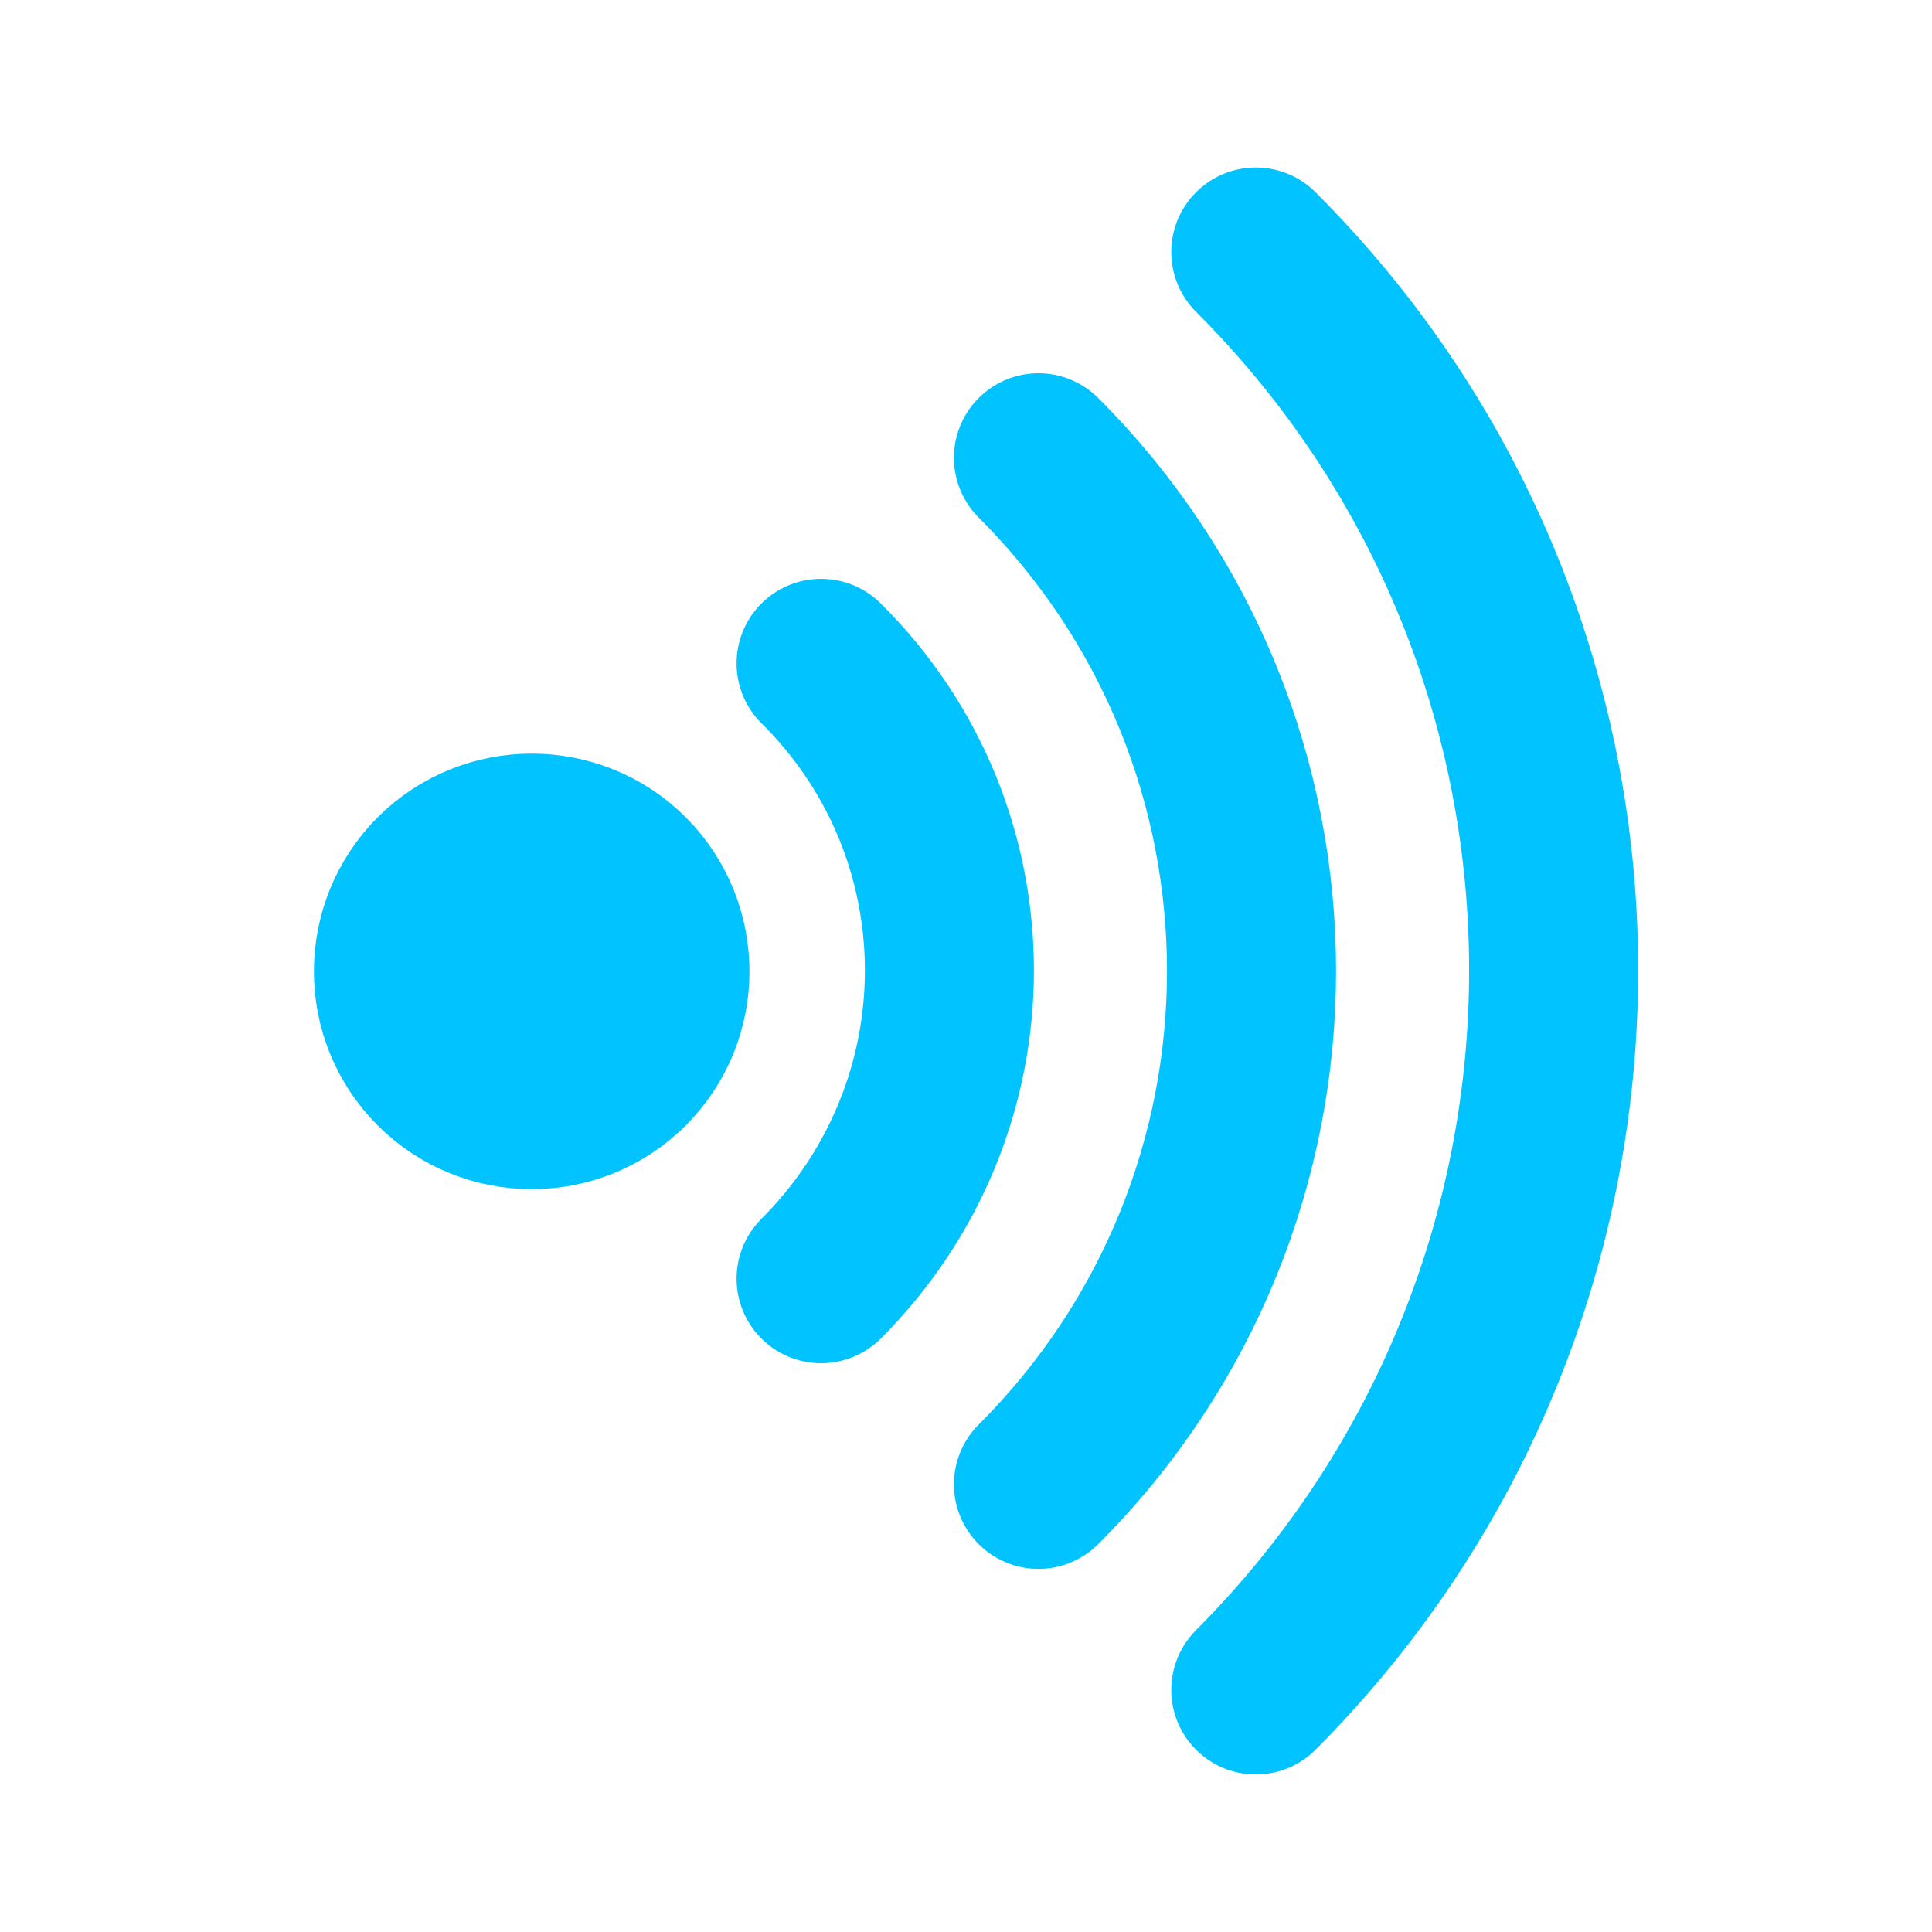
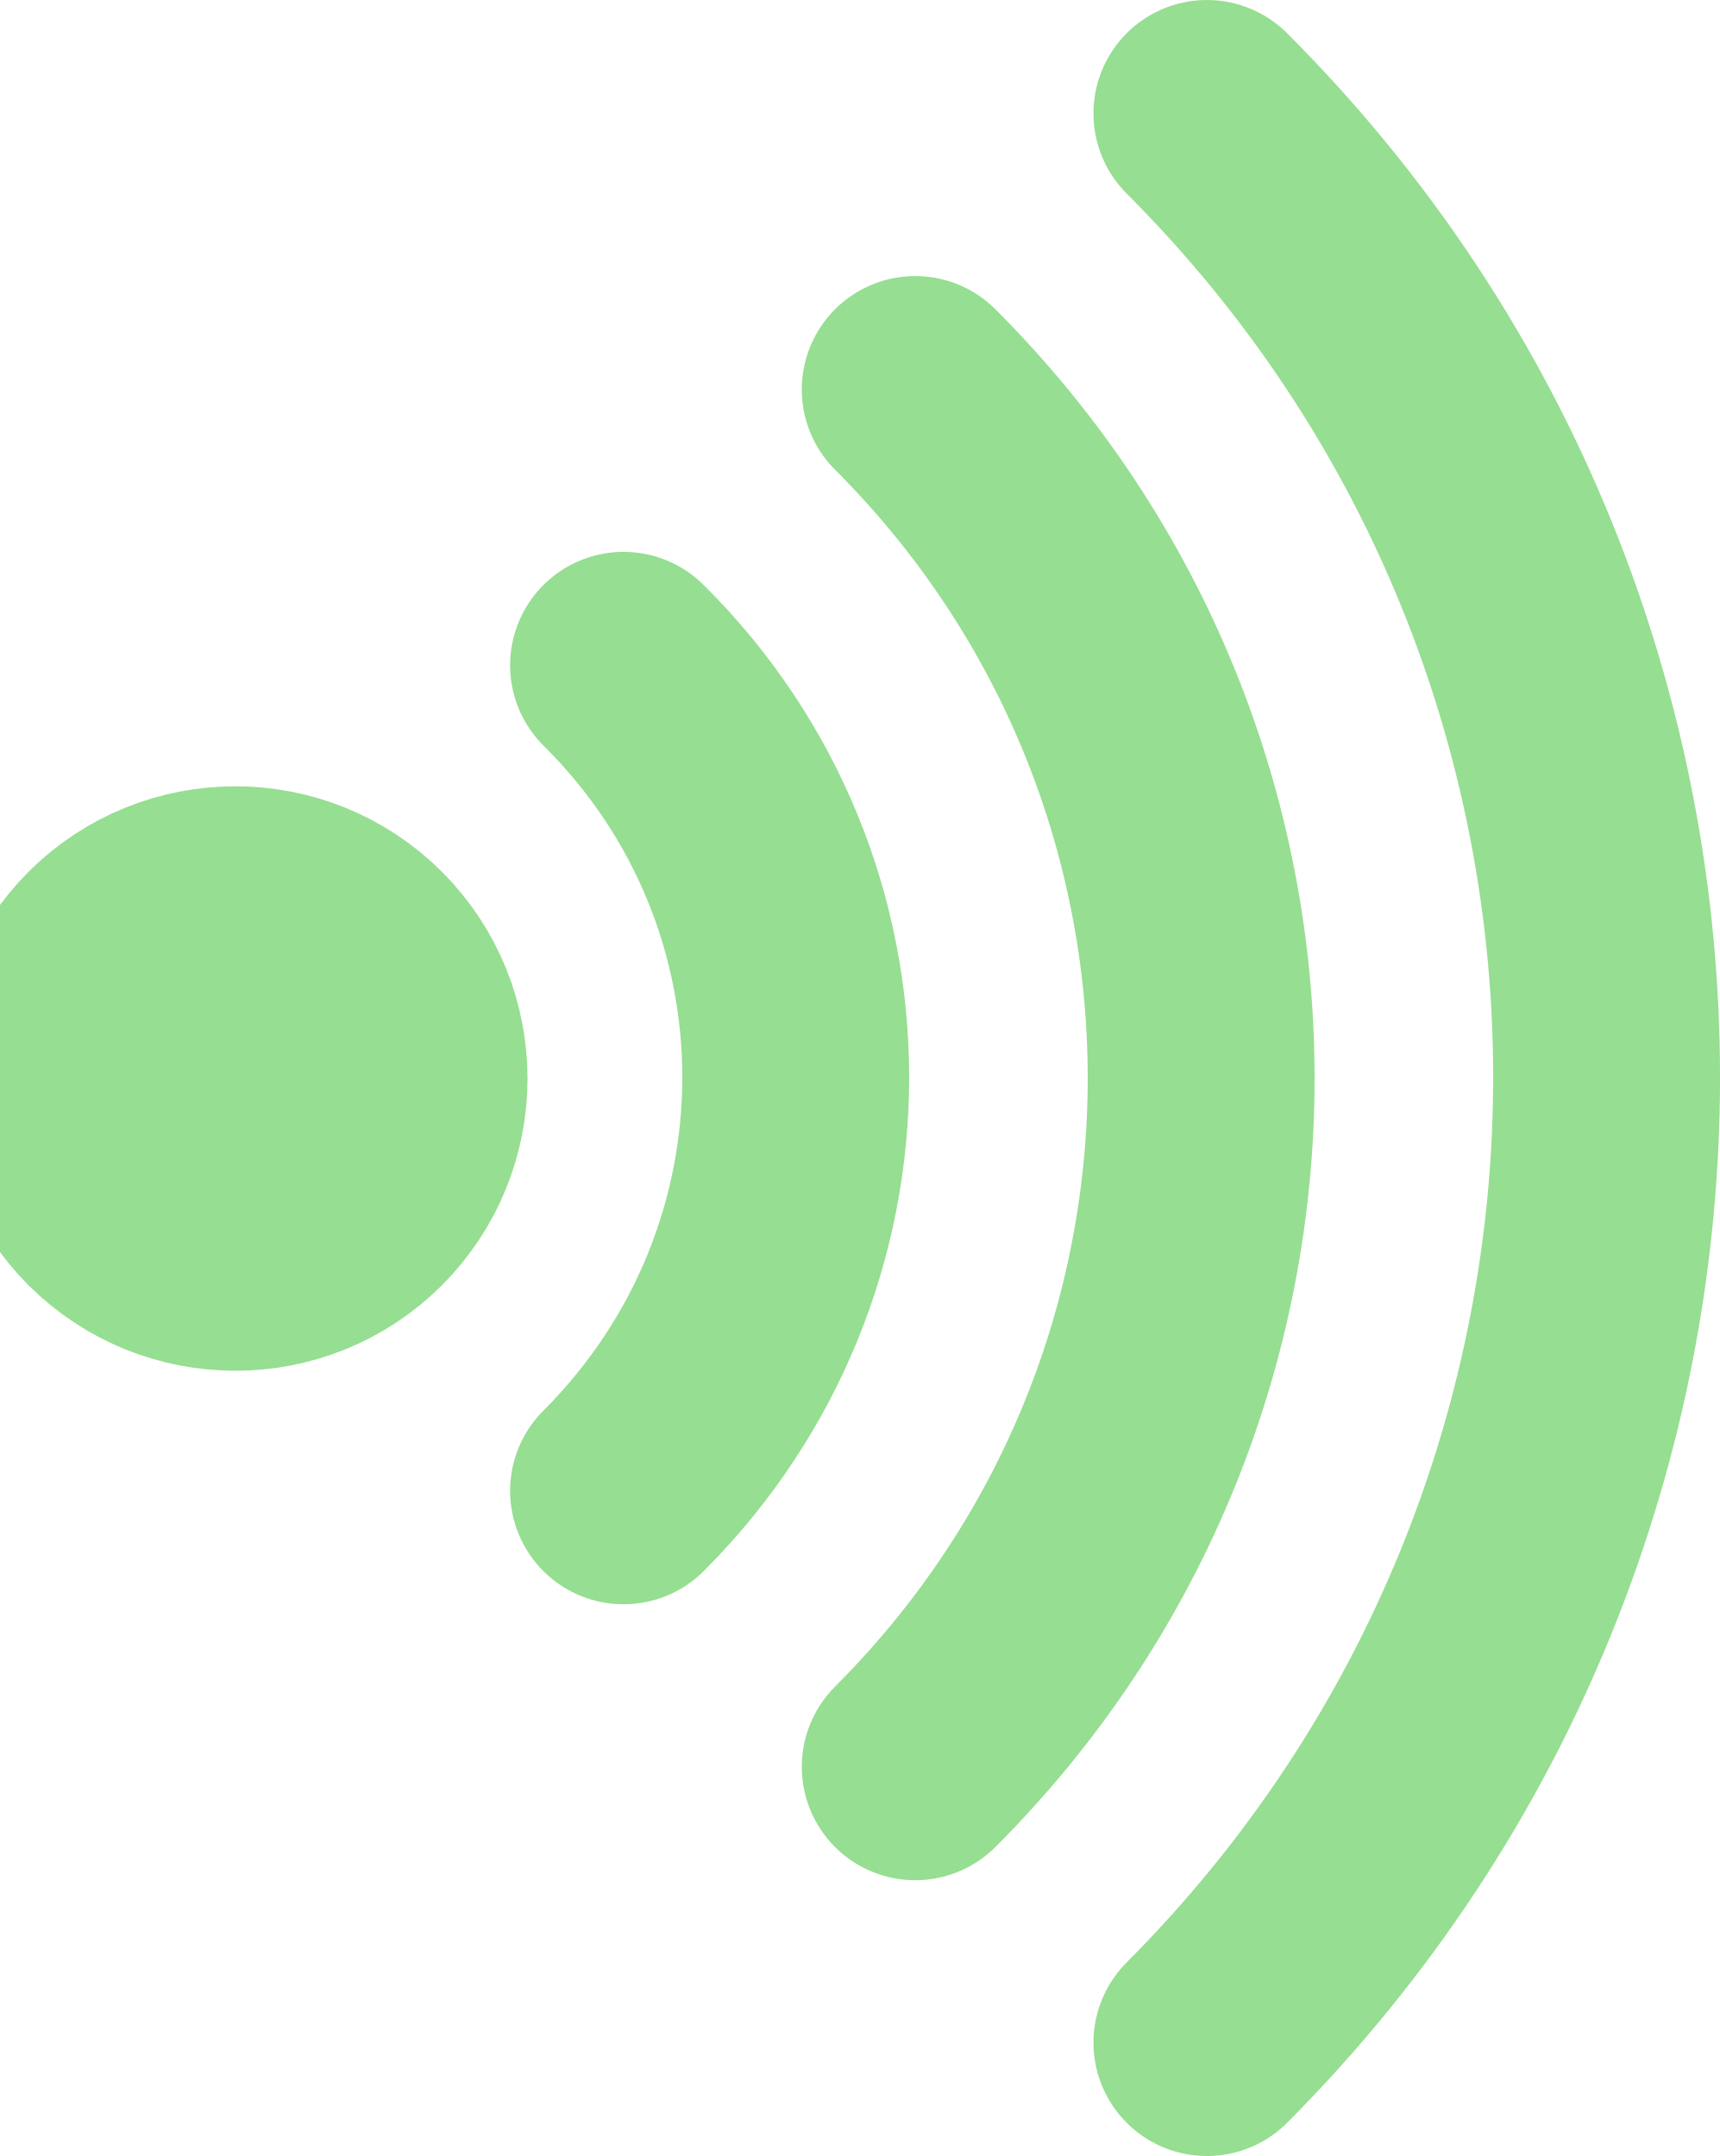
- <svg xmlns="http://www.w3.org/2000/svg" width="20px" height="20px" viewBox="0 0 20 20" version="1.1">
-   <defs />
-   <g id="Page-1" stroke="none" stroke-width="1" fill="none" fill-rule="evenodd" stroke-linecap="round" stroke-linejoin="round">
-     <g id="echo" stroke="#00c3ff">
-       <g transform="translate(3.25, 2)">
-         <path d="M3.319,6.991 C3.905,7.58 3.905,8.532 3.319,9.12 C2.732,9.707 1.778,9.707 1.19,9.12 C0.603,8.532 0.603,7.58 1.19,6.991 C1.778,6.405 2.732,6.405 3.319,6.991 Z" id="Stroke-1" stroke-width="1.5" fill="#00c3ff" />
-         <path d="M5.25,4.867 C7.021,6.622 7.021,9.465 5.25,11.237" id="Stroke-3" stroke-width="1.75" />
-         <path d="M7.5,2.739 C10.441,5.68 10.441,10.423 7.5,13.366" id="Stroke-5" stroke-width="1.75" />
-         <path d="M9.75,0.609 C13.861,4.72 13.861,11.366 9.75,15.494" id="Stroke-7" stroke-width="1.75" />
-       </g>
+ <svg xmlns="http://www.w3.org/2000/svg" version="1.1" width="13.268" height="16.635" viewBox="0,0,13.268,16.635">
+   <g transform="translate(-313.69,-171.7339)">
+     <g fill-rule="evenodd" stroke="#96de91" stroke-linecap="round" stroke-linejoin="round" stroke-miterlimit="10">
+       <path d="M316.569,178.991c0.587,0.588 0.587,1.54 0,2.129c-0.587,0.587 -1.54,0.587 -2.129,0c-0.587,-0.588 -0.587,-1.54 0,-2.129c0.588,-0.587 1.542,-0.587 2.129,0z" fill="#96de91" stroke-width="1.5" />
+       <path d="M318.5,176.867c1.771,1.755 1.771,4.599 0,6.37" fill="none" stroke-width="1.75" />
+       <path d="M320.75,174.739c2.941,2.941 2.941,7.685 0,10.627" fill="none" stroke-width="1.75" />
+       <path d="M323,172.609c4.111,4.111 4.111,10.758 0,14.885" fill="none" stroke-width="1.75" />
    </g>
  </g>
</svg>
